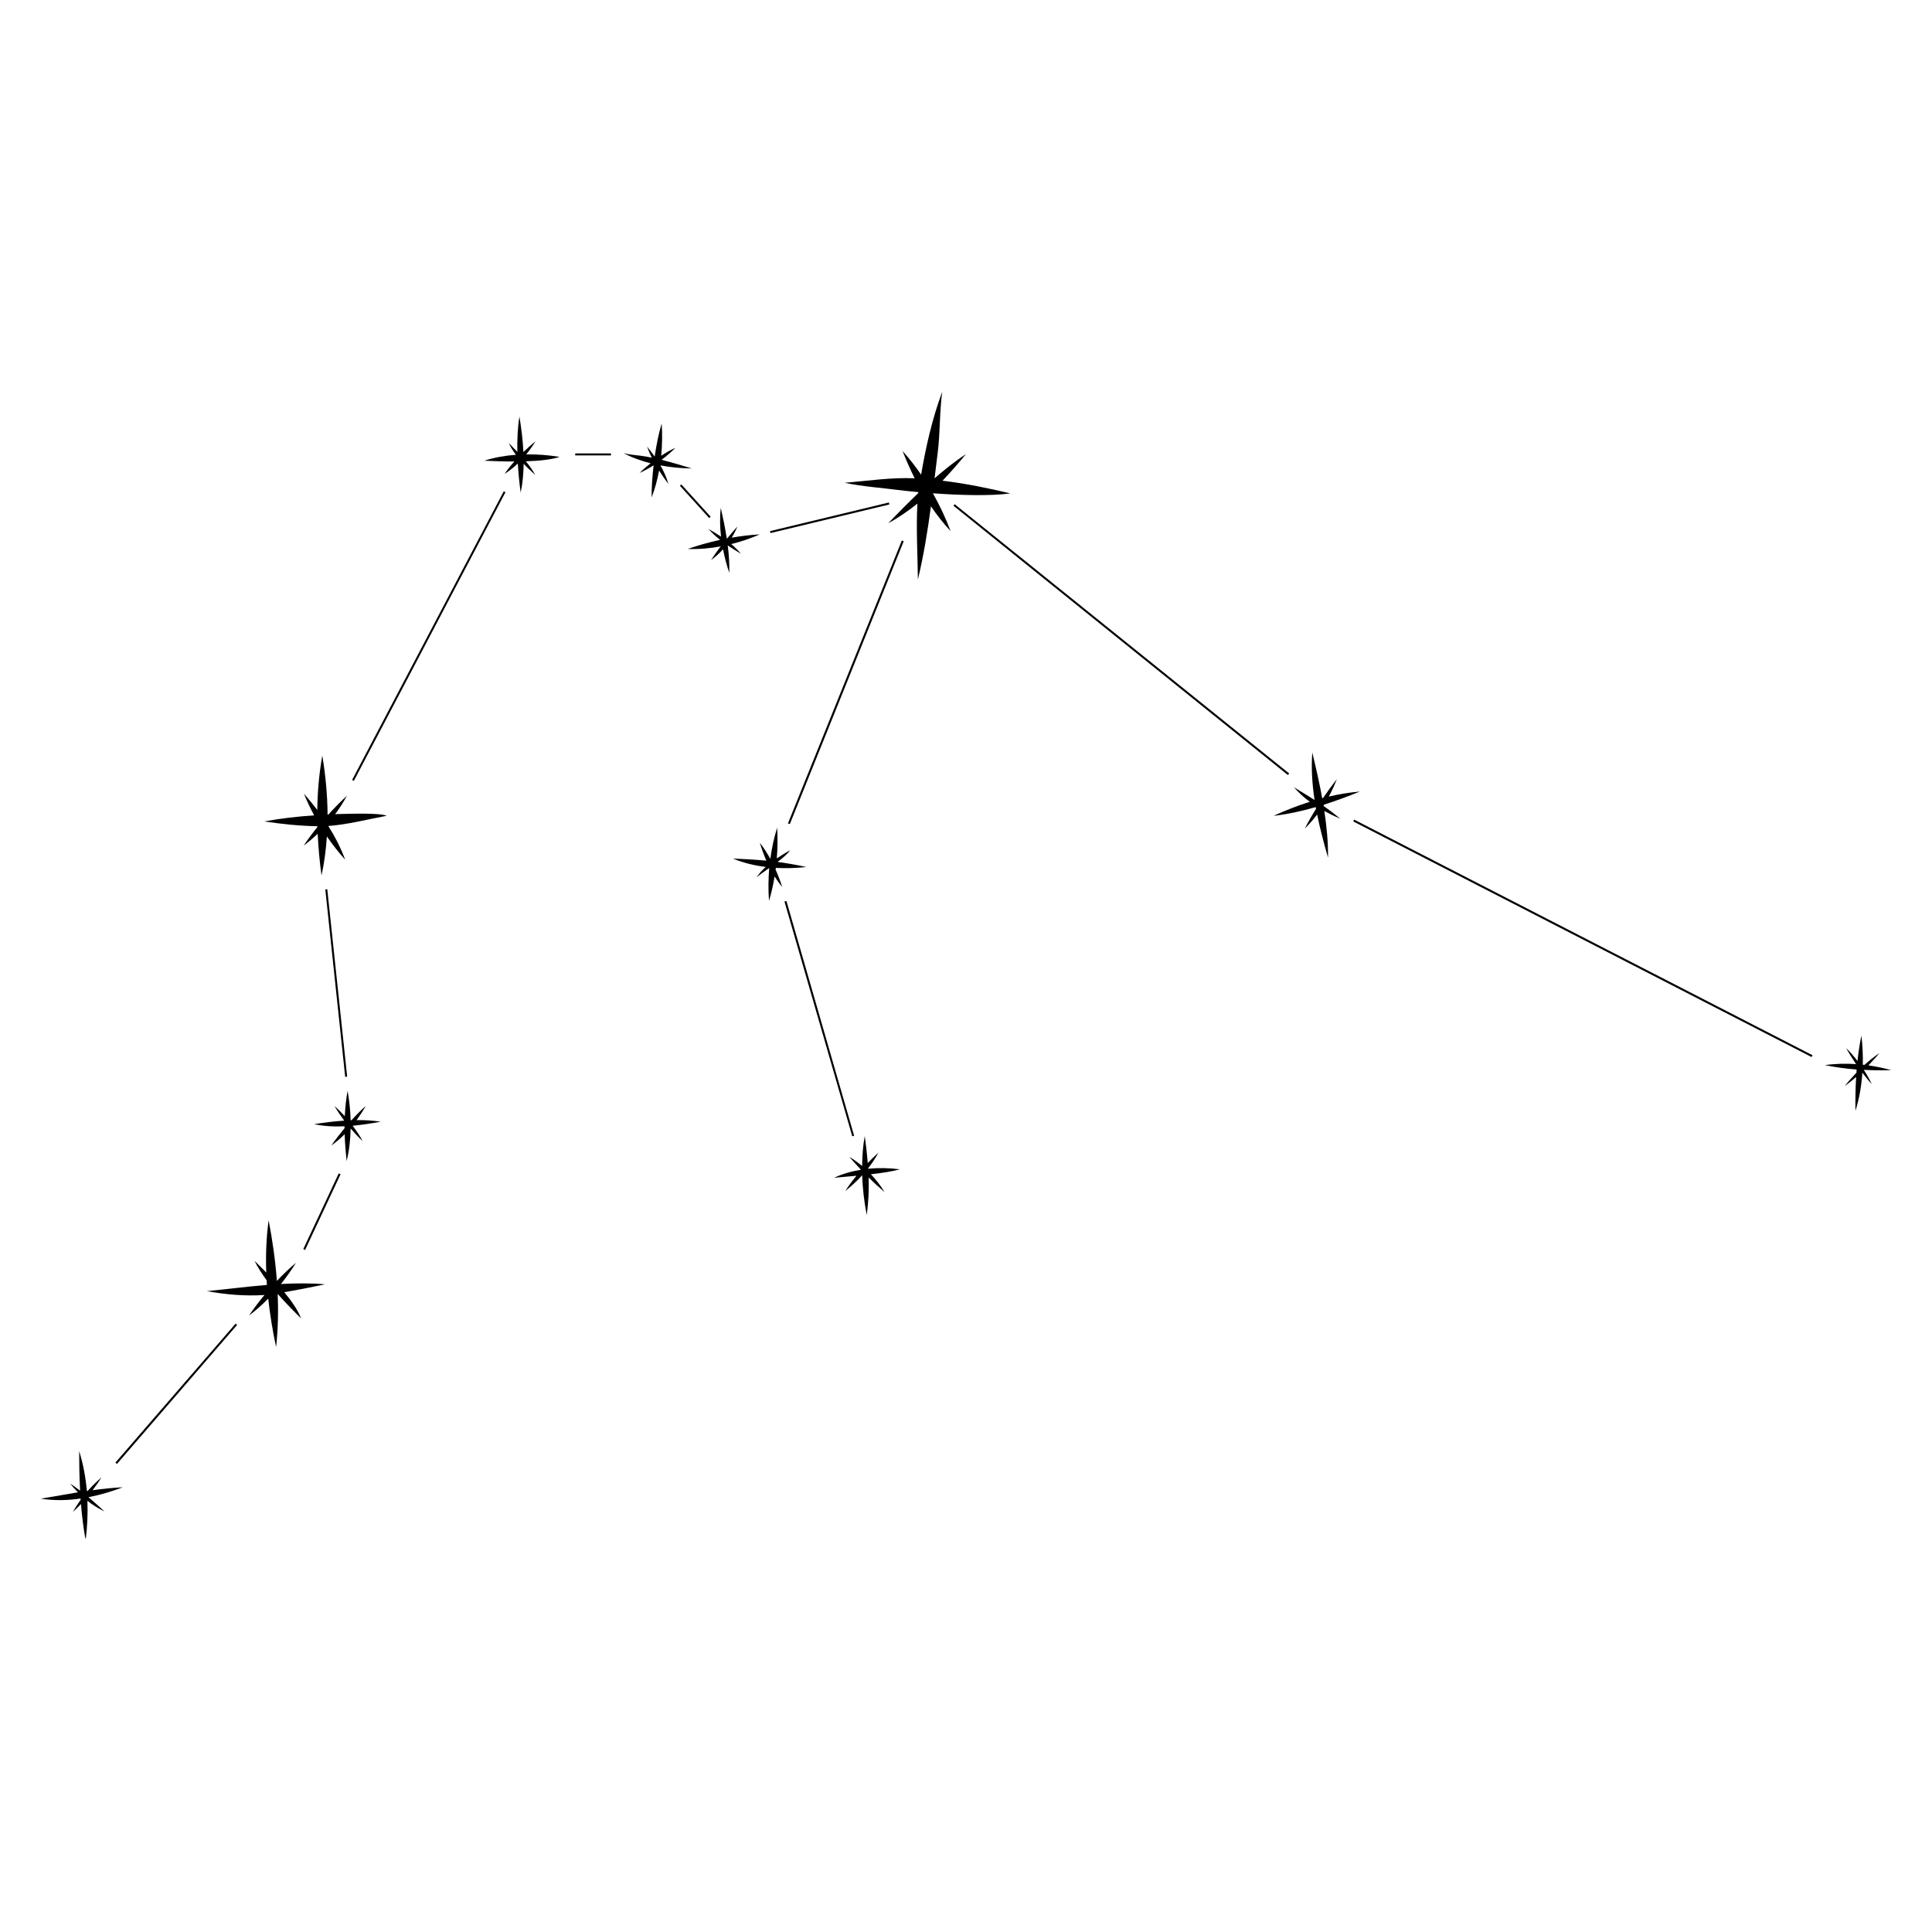
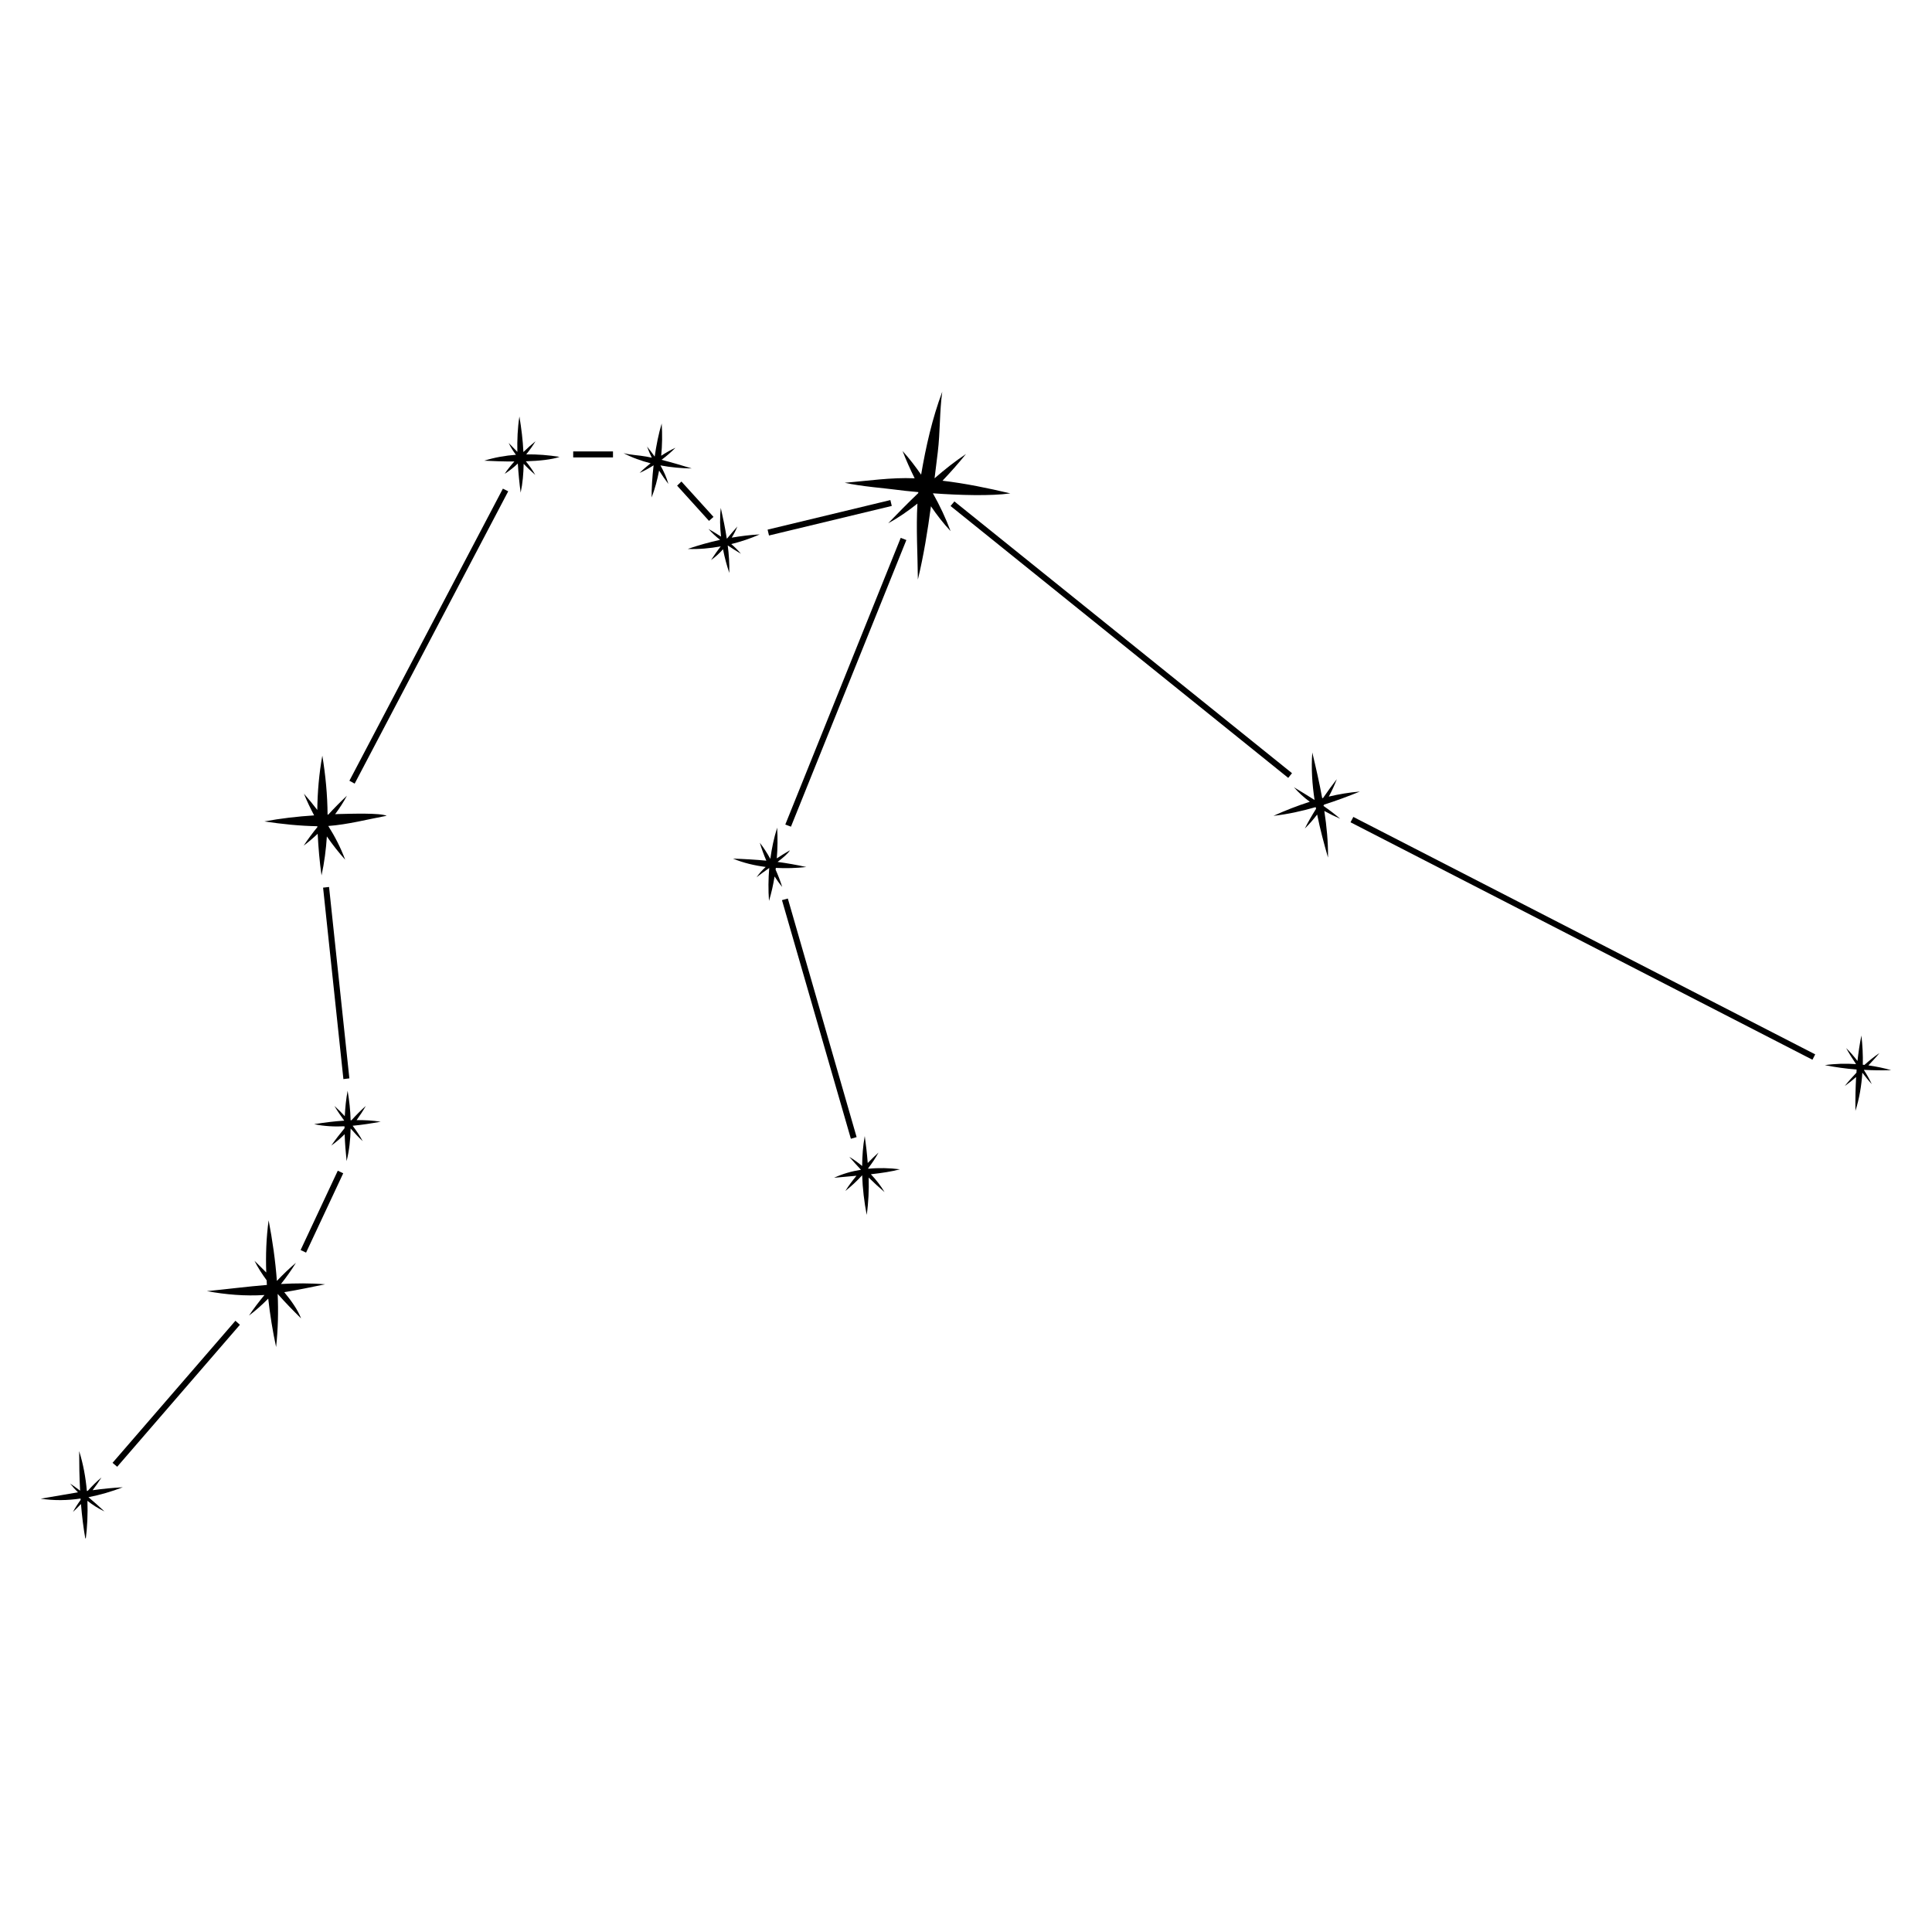
<svg xmlns="http://www.w3.org/2000/svg" width="128" zoomAndPan="magnify" viewBox="0 0 96 96" height="128" preserveAspectRatio="xMidYMid meet" version="1.0">
  <defs>
-     <clipPath id="eda7ee080a">
+     <clipPath id="a438b5ba78">
      <path d="M 2.027 72 L 7 72 L 7 76.438 L 2.027 76.438 Z M 2.027 72 " clip-rule="nonzero" />
    </clipPath>
-     <clipPath id="85af11c7dc">
+     <clipPath id="915f91cb7e">
      <path d="M 41 19.438 L 51 19.438 L 51 29 L 41 29 Z M 41 19.438 " clip-rule="nonzero" />
    </clipPath>
  </defs>
-   <g clip-path="url(#eda7ee080a)">
+   <g clip-path="url(#a438b5ba78)">
    <path fill="#000000" d="M 4.395 74.395 C 4.977 74.281 5.551 74.113 6.102 73.902 C 5.602 73.926 5.098 73.98 4.602 74.047 C 4.754 73.844 4.906 73.633 5.043 73.414 C 4.797 73.617 4.574 73.84 4.363 74.078 C 4.348 74.082 4.332 74.082 4.316 74.086 C 4.258 73.418 4.137 72.754 3.934 72.105 C 3.934 72.762 3.945 73.414 3.98 74.07 C 3.82 73.949 3.656 73.832 3.484 73.715 C 3.605 73.871 3.734 74.016 3.875 74.152 C 3.258 74.254 2.641 74.367 2.023 74.469 C 2.688 74.57 3.352 74.559 4 74.461 C 4.004 74.484 4.008 74.508 4.008 74.527 C 3.867 74.719 3.738 74.918 3.625 75.129 C 3.762 75 3.895 74.871 4.023 74.734 C 4.074 75.336 4.145 75.938 4.254 76.531 C 4.34 75.883 4.367 75.227 4.344 74.574 C 4.605 74.781 4.887 74.957 5.191 75.102 C 4.914 74.844 4.656 74.613 4.395 74.395 Z M 4.395 74.395 " fill-opacity="1" fill-rule="nonzero" />
  </g>
  <path fill="#000000" d="M 16.156 63.816 C 15.422 63.754 14.691 63.762 13.961 63.801 C 14.23 63.465 14.477 63.113 14.707 62.746 C 14.371 63.027 14.059 63.332 13.758 63.648 C 13.684 62.637 13.539 61.629 13.348 60.637 C 13.23 61.5 13.199 62.367 13.23 63.23 C 13.031 63.023 12.828 62.828 12.645 62.648 C 12.816 62.992 13.027 63.312 13.25 63.617 C 13.254 63.695 13.254 63.773 13.262 63.848 C 12.266 63.93 11.27 64.059 10.281 64.156 C 11.223 64.328 12.184 64.41 13.141 64.348 C 12.871 64.676 12.609 65.016 12.371 65.371 C 12.715 65.113 13.031 64.828 13.328 64.527 C 13.418 65.332 13.547 66.137 13.719 66.934 C 13.816 66.055 13.836 65.172 13.797 64.293 C 14.168 64.715 14.562 65.117 14.961 65.512 C 14.805 65.102 14.492 64.652 14.125 64.207 C 14.805 64.098 15.48 63.953 16.156 63.816 Z M 16.156 63.816 " fill-opacity="1" fill-rule="nonzero" />
  <path fill="#000000" d="M 18.918 55.738 C 18.52 55.676 18.117 55.652 17.719 55.66 C 17.883 55.43 18.039 55.195 18.176 54.953 C 17.926 55.176 17.688 55.418 17.465 55.664 C 17.449 55.664 17.438 55.664 17.422 55.664 C 17.41 55.172 17.355 54.68 17.273 54.199 C 17.195 54.617 17.152 55.039 17.133 55.465 C 16.969 55.285 16.797 55.113 16.617 54.953 C 16.766 55.207 16.93 55.445 17.105 55.684 C 16.605 55.715 16.105 55.781 15.609 55.859 C 16.109 55.965 16.617 55.988 17.117 55.965 C 17.117 55.996 17.121 56.027 17.121 56.059 C 16.891 56.34 16.668 56.625 16.461 56.922 C 16.699 56.754 16.922 56.562 17.125 56.359 C 17.141 56.805 17.176 57.25 17.223 57.695 C 17.355 57.16 17.414 56.617 17.422 56.074 C 17.613 56.293 17.812 56.508 18.023 56.703 C 17.879 56.434 17.707 56.184 17.523 55.938 C 17.992 55.895 18.457 55.82 18.918 55.738 Z M 18.918 55.738 " fill-opacity="1" fill-rule="nonzero" />
  <path fill="#000000" d="M 16.312 41.043 C 17.293 40.969 18.25 40.715 19.215 40.535 C 18.863 40.387 17.504 40.434 16.812 40.449 C 16.762 40.453 16.707 40.457 16.652 40.457 C 16.867 40.168 17.066 39.863 17.238 39.539 C 16.918 39.84 16.609 40.152 16.312 40.477 C 16.301 40.477 16.289 40.477 16.277 40.477 C 16.27 39.496 16.176 38.516 16.016 37.547 C 15.855 38.441 15.777 39.344 15.766 40.246 C 15.555 39.969 15.332 39.699 15.102 39.438 C 15.25 39.805 15.422 40.164 15.609 40.516 C 14.781 40.57 13.953 40.664 13.137 40.816 C 14.008 40.949 14.891 41.039 15.77 41.055 C 15.77 41.066 15.77 41.082 15.77 41.098 C 15.531 41.391 15.301 41.699 15.09 42.02 C 15.332 41.836 15.566 41.637 15.785 41.43 C 15.82 42.121 15.879 42.812 15.977 43.5 C 16.117 42.859 16.199 42.211 16.242 41.562 C 16.52 41.965 16.824 42.355 17.152 42.719 C 16.93 42.125 16.645 41.57 16.312 41.043 Z M 16.312 41.043 " fill-opacity="1" fill-rule="nonzero" />
  <path fill="#000000" d="M 27.805 22.703 C 27.25 22.613 26.699 22.57 26.148 22.578 C 26.316 22.371 26.469 22.156 26.609 21.926 C 26.414 22.082 26.207 22.27 26.008 22.461 C 25.98 21.871 25.906 21.277 25.809 20.695 C 25.719 21.262 25.695 21.859 25.707 22.453 C 25.562 22.305 25.418 22.156 25.273 22.008 C 25.375 22.219 25.496 22.414 25.637 22.598 C 25.109 22.637 24.586 22.727 24.062 22.891 C 24.492 22.914 25.023 22.934 25.559 22.93 C 25.367 23.145 25.199 23.355 25.078 23.543 C 25.312 23.395 25.531 23.223 25.73 23.031 C 25.762 23.535 25.809 24.023 25.871 24.48 C 25.973 24.008 26.012 23.527 26.02 23.047 C 26.203 23.242 26.398 23.422 26.598 23.598 C 26.461 23.355 26.301 23.133 26.129 22.922 C 26.797 22.902 27.418 22.836 27.805 22.703 Z M 27.805 22.703 " fill-opacity="1" fill-rule="nonzero" />
  <path fill="#000000" d="M 32.816 23.125 C 33.332 23.223 33.855 23.27 34.375 23.277 C 33.879 23.125 33.379 22.977 32.871 22.848 C 33.121 22.664 33.352 22.461 33.562 22.25 C 33.312 22.363 33.082 22.5 32.855 22.645 C 32.906 22.113 32.914 21.582 32.879 21.043 C 32.727 21.547 32.613 22.117 32.531 22.688 C 32.41 22.516 32.285 22.352 32.152 22.191 C 32.219 22.379 32.297 22.559 32.387 22.742 C 32.297 22.723 32.207 22.703 32.117 22.688 C 31.73 22.617 31.355 22.613 30.984 22.516 C 31.41 22.742 31.863 22.902 32.328 23.02 C 32.137 23.172 31.953 23.328 31.781 23.5 C 32.02 23.391 32.25 23.266 32.477 23.121 C 32.41 23.699 32.375 24.258 32.379 24.719 C 32.547 24.281 32.664 23.836 32.75 23.383 C 32.898 23.617 33.055 23.84 33.211 24.047 C 33.121 23.723 32.98 23.414 32.816 23.125 Z M 32.816 23.125 " fill-opacity="1" fill-rule="nonzero" />
  <path fill="#000000" d="M 36.336 27.035 C 36.816 26.914 37.293 26.758 37.75 26.555 C 37.281 26.578 36.82 26.637 36.359 26.715 C 36.469 26.535 36.562 26.352 36.641 26.16 C 36.461 26.363 36.293 26.559 36.129 26.758 C 36.125 26.758 36.117 26.758 36.113 26.758 C 36.035 26.25 35.93 25.742 35.816 25.238 C 35.762 25.715 35.773 26.191 35.828 26.664 C 35.625 26.527 35.414 26.406 35.203 26.281 C 35.375 26.48 35.57 26.66 35.781 26.824 C 35.238 26.945 34.699 27.094 34.172 27.277 C 34.723 27.297 35.273 27.25 35.812 27.148 C 35.648 27.363 35.492 27.582 35.332 27.828 C 35.551 27.672 35.75 27.492 35.926 27.293 C 36.004 27.691 36.109 28.086 36.238 28.469 C 36.25 28.008 36.219 27.555 36.16 27.102 C 36.379 27.25 36.602 27.387 36.816 27.516 C 36.672 27.344 36.512 27.184 36.336 27.035 Z M 36.336 27.035 " fill-opacity="1" fill-rule="nonzero" />
-   <g clip-path="url(#85af11c7dc)">
+   <g clip-path="url(#915f91cb7e)">
    <path fill="#000000" d="M 46.355 24.512 C 47.699 24.609 49.238 24.652 50.203 24.516 C 49.094 24.254 47.965 24.02 46.832 23.887 C 47.242 23.457 47.633 23.012 48 22.559 C 47.461 22.918 46.941 23.328 46.438 23.766 C 46.492 23.332 46.543 22.898 46.598 22.465 C 46.719 21.469 46.684 20.445 46.82 19.465 C 46.324 20.789 46.008 22.188 45.77 23.586 C 45.484 23.176 45.184 22.781 44.848 22.41 C 45.027 22.871 45.23 23.324 45.449 23.766 C 45.445 23.766 45.441 23.766 45.438 23.766 C 44.273 23.715 43.129 23.895 41.973 23.988 C 42.773 24.168 44.062 24.27 44.441 24.324 C 44.77 24.367 45.176 24.414 45.633 24.453 C 45.629 24.473 45.629 24.488 45.625 24.504 C 45.105 25 44.605 25.512 44.133 26 C 44.648 25.723 45.129 25.387 45.586 25.023 C 45.516 26.281 45.598 27.539 45.609 28.797 C 45.898 27.598 46.094 26.379 46.258 25.156 C 46.551 25.59 46.875 26.004 47.234 26.391 C 46.996 25.754 46.699 25.121 46.355 24.512 Z M 46.355 24.512 " fill-opacity="1" fill-rule="nonzero" />
  </g>
  <path fill="#000000" d="M 40.066 43.082 C 39.574 42.973 39.105 42.891 38.637 42.828 C 38.91 42.621 39.145 42.422 39.254 42.25 C 39.039 42.375 38.812 42.508 38.598 42.652 C 38.641 42.145 38.645 41.637 38.617 41.125 C 38.457 41.633 38.348 42.152 38.277 42.676 C 38.121 42.395 37.953 42.129 37.754 41.875 C 37.844 42.172 37.953 42.473 38.078 42.766 C 37.547 42.715 37.004 42.684 36.422 42.664 C 36.945 42.879 37.492 43.008 38.047 43.078 C 37.879 43.23 37.723 43.402 37.594 43.594 C 37.77 43.449 37.996 43.293 38.223 43.129 C 38.176 43.672 38.172 44.223 38.211 44.766 C 38.332 44.367 38.422 43.961 38.488 43.551 C 38.605 43.73 38.73 43.906 38.867 44.07 C 38.773 43.777 38.664 43.492 38.539 43.211 C 38.543 43.184 38.551 43.152 38.551 43.125 C 39.055 43.152 39.562 43.137 40.066 43.082 Z M 40.066 43.082 " fill-opacity="1" fill-rule="nonzero" />
  <path fill="#000000" d="M 43.273 58.348 C 43.801 58.289 44.305 58.215 44.719 58.102 C 44.195 58.035 43.664 58.023 43.145 58.074 C 43.145 58.066 43.141 58.055 43.141 58.047 C 43.332 57.801 43.504 57.543 43.652 57.27 C 43.469 57.438 43.289 57.613 43.117 57.789 C 43.082 57.336 43.031 56.883 42.969 56.449 C 42.879 56.941 42.844 57.441 42.84 57.938 C 42.641 57.773 42.43 57.617 42.203 57.484 C 42.391 57.703 42.586 57.914 42.781 58.125 C 42.32 58.199 41.871 58.324 41.445 58.523 C 41.805 58.488 42.18 58.457 42.559 58.422 C 42.359 58.664 42.168 58.914 42.004 59.18 C 42.301 58.941 42.586 58.68 42.84 58.398 C 42.863 59.062 42.941 59.719 43.066 60.367 C 43.156 59.75 43.18 59.125 43.164 58.512 C 43.418 58.762 43.68 59.004 43.953 59.234 C 43.762 58.914 43.531 58.621 43.273 58.348 Z M 43.273 58.348 " fill-opacity="1" fill-rule="nonzero" />
  <path fill="#000000" d="M 65.77 40.051 C 65.766 40.047 65.766 40.035 65.766 40.027 C 65.773 40.012 65.785 39.996 65.797 39.98 C 66.395 39.789 66.988 39.57 67.57 39.332 C 67.051 39.375 66.535 39.461 66.027 39.582 C 66.18 39.301 66.312 39.012 66.426 38.715 C 66.188 39.02 65.961 39.332 65.742 39.652 C 65.727 39.656 65.711 39.66 65.699 39.66 C 65.562 38.902 65.387 38.145 65.207 37.391 C 65.148 38.184 65.203 38.973 65.32 39.75 C 64.98 39.535 64.637 39.324 64.293 39.117 C 64.531 39.391 64.797 39.629 65.082 39.84 C 64.469 40.035 63.863 40.273 63.277 40.539 C 63.992 40.457 64.691 40.305 65.375 40.105 C 65.383 40.133 65.387 40.16 65.395 40.188 C 65.195 40.508 65.004 40.832 64.836 41.168 C 65.059 40.953 65.262 40.715 65.449 40.473 C 65.594 41.195 65.785 41.91 65.988 42.613 C 65.996 41.832 65.922 41.062 65.805 40.297 C 66.062 40.438 66.324 40.566 66.594 40.684 C 66.332 40.457 66.055 40.25 65.77 40.051 Z M 65.77 40.051 " fill-opacity="1" fill-rule="nonzero" />
  <path fill="#000000" d="M 93.973 53.176 C 93.602 53.07 93.219 52.992 92.84 52.938 C 93.027 52.738 93.215 52.539 93.391 52.324 C 93.125 52.504 92.879 52.703 92.645 52.914 C 92.617 52.914 92.59 52.906 92.562 52.906 C 92.574 52.422 92.547 51.938 92.492 51.453 C 92.406 51.875 92.344 52.297 92.297 52.719 C 92.121 52.492 91.938 52.277 91.734 52.078 C 91.891 52.363 92.055 52.621 92.227 52.875 C 91.711 52.84 91.191 52.852 90.676 52.926 C 91.203 53.031 91.727 53.102 92.254 53.145 C 92.25 53.195 92.25 53.25 92.246 53.301 C 92.043 53.516 91.844 53.734 91.664 53.965 C 91.863 53.824 92.051 53.672 92.23 53.516 C 92.199 54.066 92.188 54.625 92.195 55.199 C 92.391 54.582 92.496 53.945 92.539 53.301 C 92.688 53.492 92.84 53.688 93.008 53.871 C 92.895 53.625 92.762 53.395 92.617 53.168 C 92.617 53.164 92.621 53.164 92.621 53.16 C 93.062 53.184 93.512 53.191 93.973 53.176 Z M 93.973 53.176 " fill-opacity="1" fill-rule="nonzero" />
-   <path fill="#000000" d="M 11.781 65.836 L 5.812 72.742 L 5.734 72.676 L 11.707 65.77 Z M 11.781 65.836 " fill-opacity="1" fill-rule="nonzero" />
-   <path fill="#000000" d="M 15.07 62.066 L 16.832 58.305 L 16.922 58.348 L 15.16 62.109 Z M 15.07 62.066 " fill-opacity="1" fill-rule="nonzero" />
-   <path fill="#000000" d="M 16.262 44.184 L 17.25 53.496 L 17.152 53.508 L 16.164 44.195 Z M 16.262 44.184 " fill-opacity="1" fill-rule="nonzero" />
-   <path fill="#000000" d="M 25.117 24.457 L 17.582 38.801 L 17.496 38.754 L 25.031 24.414 Z M 25.117 24.457 " fill-opacity="1" fill-rule="nonzero" />
-   <path fill="#000000" d="M 30.359 22.629 L 28.582 22.629 L 28.582 22.531 L 30.359 22.531 Z M 30.359 22.629 " fill-opacity="1" fill-rule="nonzero" />
-   <path fill="#000000" d="M 33.855 24.07 L 35.312 25.676 L 35.238 25.742 L 33.785 24.137 Z M 33.855 24.07 " fill-opacity="1" fill-rule="nonzero" />
-   <path fill="#000000" d="M 44.191 25.066 L 38.285 26.488 L 38.262 26.391 L 44.168 24.969 Z M 44.191 25.066 " fill-opacity="1" fill-rule="nonzero" />
-   <path fill="#000000" d="M 47.438 25.055 L 64.059 38.434 L 63.996 38.512 L 47.375 25.129 Z M 47.438 25.055 " fill-opacity="1" fill-rule="nonzero" />
-   <path fill="#000000" d="M 67.289 40.727 L 90.062 52.434 L 90.016 52.523 L 67.242 40.816 Z M 67.289 40.727 " fill-opacity="1" fill-rule="nonzero" />
-   <path fill="#000000" d="M 44.906 26.891 L 39.246 40.949 L 39.152 40.914 L 44.812 26.855 Z M 44.906 26.891 " fill-opacity="1" fill-rule="nonzero" />
-   <path fill="#000000" d="M 39.078 44.77 L 42.441 56.434 L 42.348 56.461 L 38.98 44.797 Z M 39.078 44.77 " fill-opacity="1" fill-rule="nonzero" />
+   <path stroke-linecap="butt" transform="matrix(1, 0, 0, 1, 0.0000005, 0.000002)" fill-opacity="1" fill="#000000" fill-rule="nonzero" stroke-linejoin="miter" d="M 11.781 65.836 L 5.812 72.742 L 5.734 72.676 L 11.707 65.77 Z M 11.781 65.836 " stroke="#000000" stroke-width="0.2" stroke-opacity="1" stroke-miterlimit="4" />
+   <path stroke-linecap="butt" transform="matrix(1, 0, 0, 1, 0.0000005, 0.000002)" fill-opacity="1" fill="#000000" fill-rule="nonzero" stroke-linejoin="miter" d="M 15.07 62.066 L 16.832 58.305 L 16.922 58.348 L 15.16 62.109 Z M 15.07 62.066 " stroke="#000000" stroke-width="0.2" stroke-opacity="1" stroke-miterlimit="4" />
+   <path stroke-linecap="butt" transform="matrix(1, 0, 0, 1, 0.0000005, 0.000002)" fill-opacity="1" fill="#000000" fill-rule="nonzero" stroke-linejoin="miter" d="M 16.262 44.184 L 17.25 53.496 L 17.152 53.508 L 16.164 44.195 Z M 16.262 44.184 " stroke="#000000" stroke-width="0.2" stroke-opacity="1" stroke-miterlimit="4" />
+   <path stroke-linecap="butt" transform="matrix(1, 0, 0, 1, 0.0000005, 0.000002)" fill-opacity="1" fill="#000000" fill-rule="nonzero" stroke-linejoin="miter" d="M 25.117 24.457 L 17.582 38.801 L 17.496 38.754 L 25.031 24.414 Z M 25.117 24.457 " stroke="#000000" stroke-width="0.2" stroke-opacity="1" stroke-miterlimit="4" />
+   <path stroke-linecap="butt" transform="matrix(1, 0, 0, 1, 0.0000005, 0.000002)" fill-opacity="1" fill="#000000" fill-rule="nonzero" stroke-linejoin="miter" d="M 28.582 22.531 L 30.359 22.531 L 30.359 22.629 L 28.582 22.629 Z M 28.582 22.531 " stroke="#000000" stroke-width="0.2" stroke-opacity="1" stroke-miterlimit="4" />
+   <path stroke-linecap="butt" transform="matrix(1, 0, 0, 1, 0.0000005, 0.000002)" fill-opacity="1" fill="#000000" fill-rule="nonzero" stroke-linejoin="miter" d="M 33.855 24.07 L 35.312 25.676 L 35.238 25.742 L 33.785 24.137 Z M 33.855 24.07 " stroke="#000000" stroke-width="0.2" stroke-opacity="1" stroke-miterlimit="4" />
+   <path stroke-linecap="butt" transform="matrix(1, 0, 0, 1, 0.0000005, 0.000002)" fill-opacity="1" fill="#000000" fill-rule="nonzero" stroke-linejoin="miter" d="M 44.191 25.066 L 38.285 26.488 L 38.262 26.391 L 44.168 24.969 Z M 44.191 25.066 " stroke="#000000" stroke-width="0.2" stroke-opacity="1" stroke-miterlimit="4" />
+   <path stroke-linecap="butt" transform="matrix(1, 0, 0, 1, 0.0000005, 0.000002)" fill-opacity="1" fill="#000000" fill-rule="nonzero" stroke-linejoin="miter" d="M 47.437 25.055 L 64.059 38.434 L 63.996 38.512 L 47.375 25.129 Z M 47.437 25.055 " stroke="#000000" stroke-width="0.2" stroke-opacity="1" stroke-miterlimit="4" />
+   <path stroke-linecap="butt" transform="matrix(1, 0, 0, 1, 0.0000005, 0.000002)" fill-opacity="1" fill="#000000" fill-rule="nonzero" stroke-linejoin="miter" d="M 67.289 40.727 L 90.062 52.434 L 90.016 52.523 L 67.242 40.816 Z M 67.289 40.727 " stroke="#000000" stroke-width="0.2" stroke-opacity="1" stroke-miterlimit="4" />
+   <path stroke-linecap="butt" transform="matrix(1, 0, 0, 1, 0.0000005, 0.000002)" fill-opacity="1" fill="#000000" fill-rule="nonzero" stroke-linejoin="miter" d="M 44.906 26.891 L 39.246 40.949 L 39.152 40.914 L 44.812 26.855 Z M 44.906 26.891 " stroke="#000000" stroke-width="0.2" stroke-opacity="1" stroke-miterlimit="4" />
+   <path stroke-linecap="butt" transform="matrix(1, 0, 0, 1, 0.0000005, 0.000002)" fill-opacity="1" fill="#000000" fill-rule="nonzero" stroke-linejoin="miter" d="M 39.078 44.77 L 42.441 56.434 L 42.348 56.461 L 38.98 44.797 Z M 39.078 44.77 " stroke="#000000" stroke-width="0.2" stroke-opacity="1" stroke-miterlimit="4" />
</svg>
